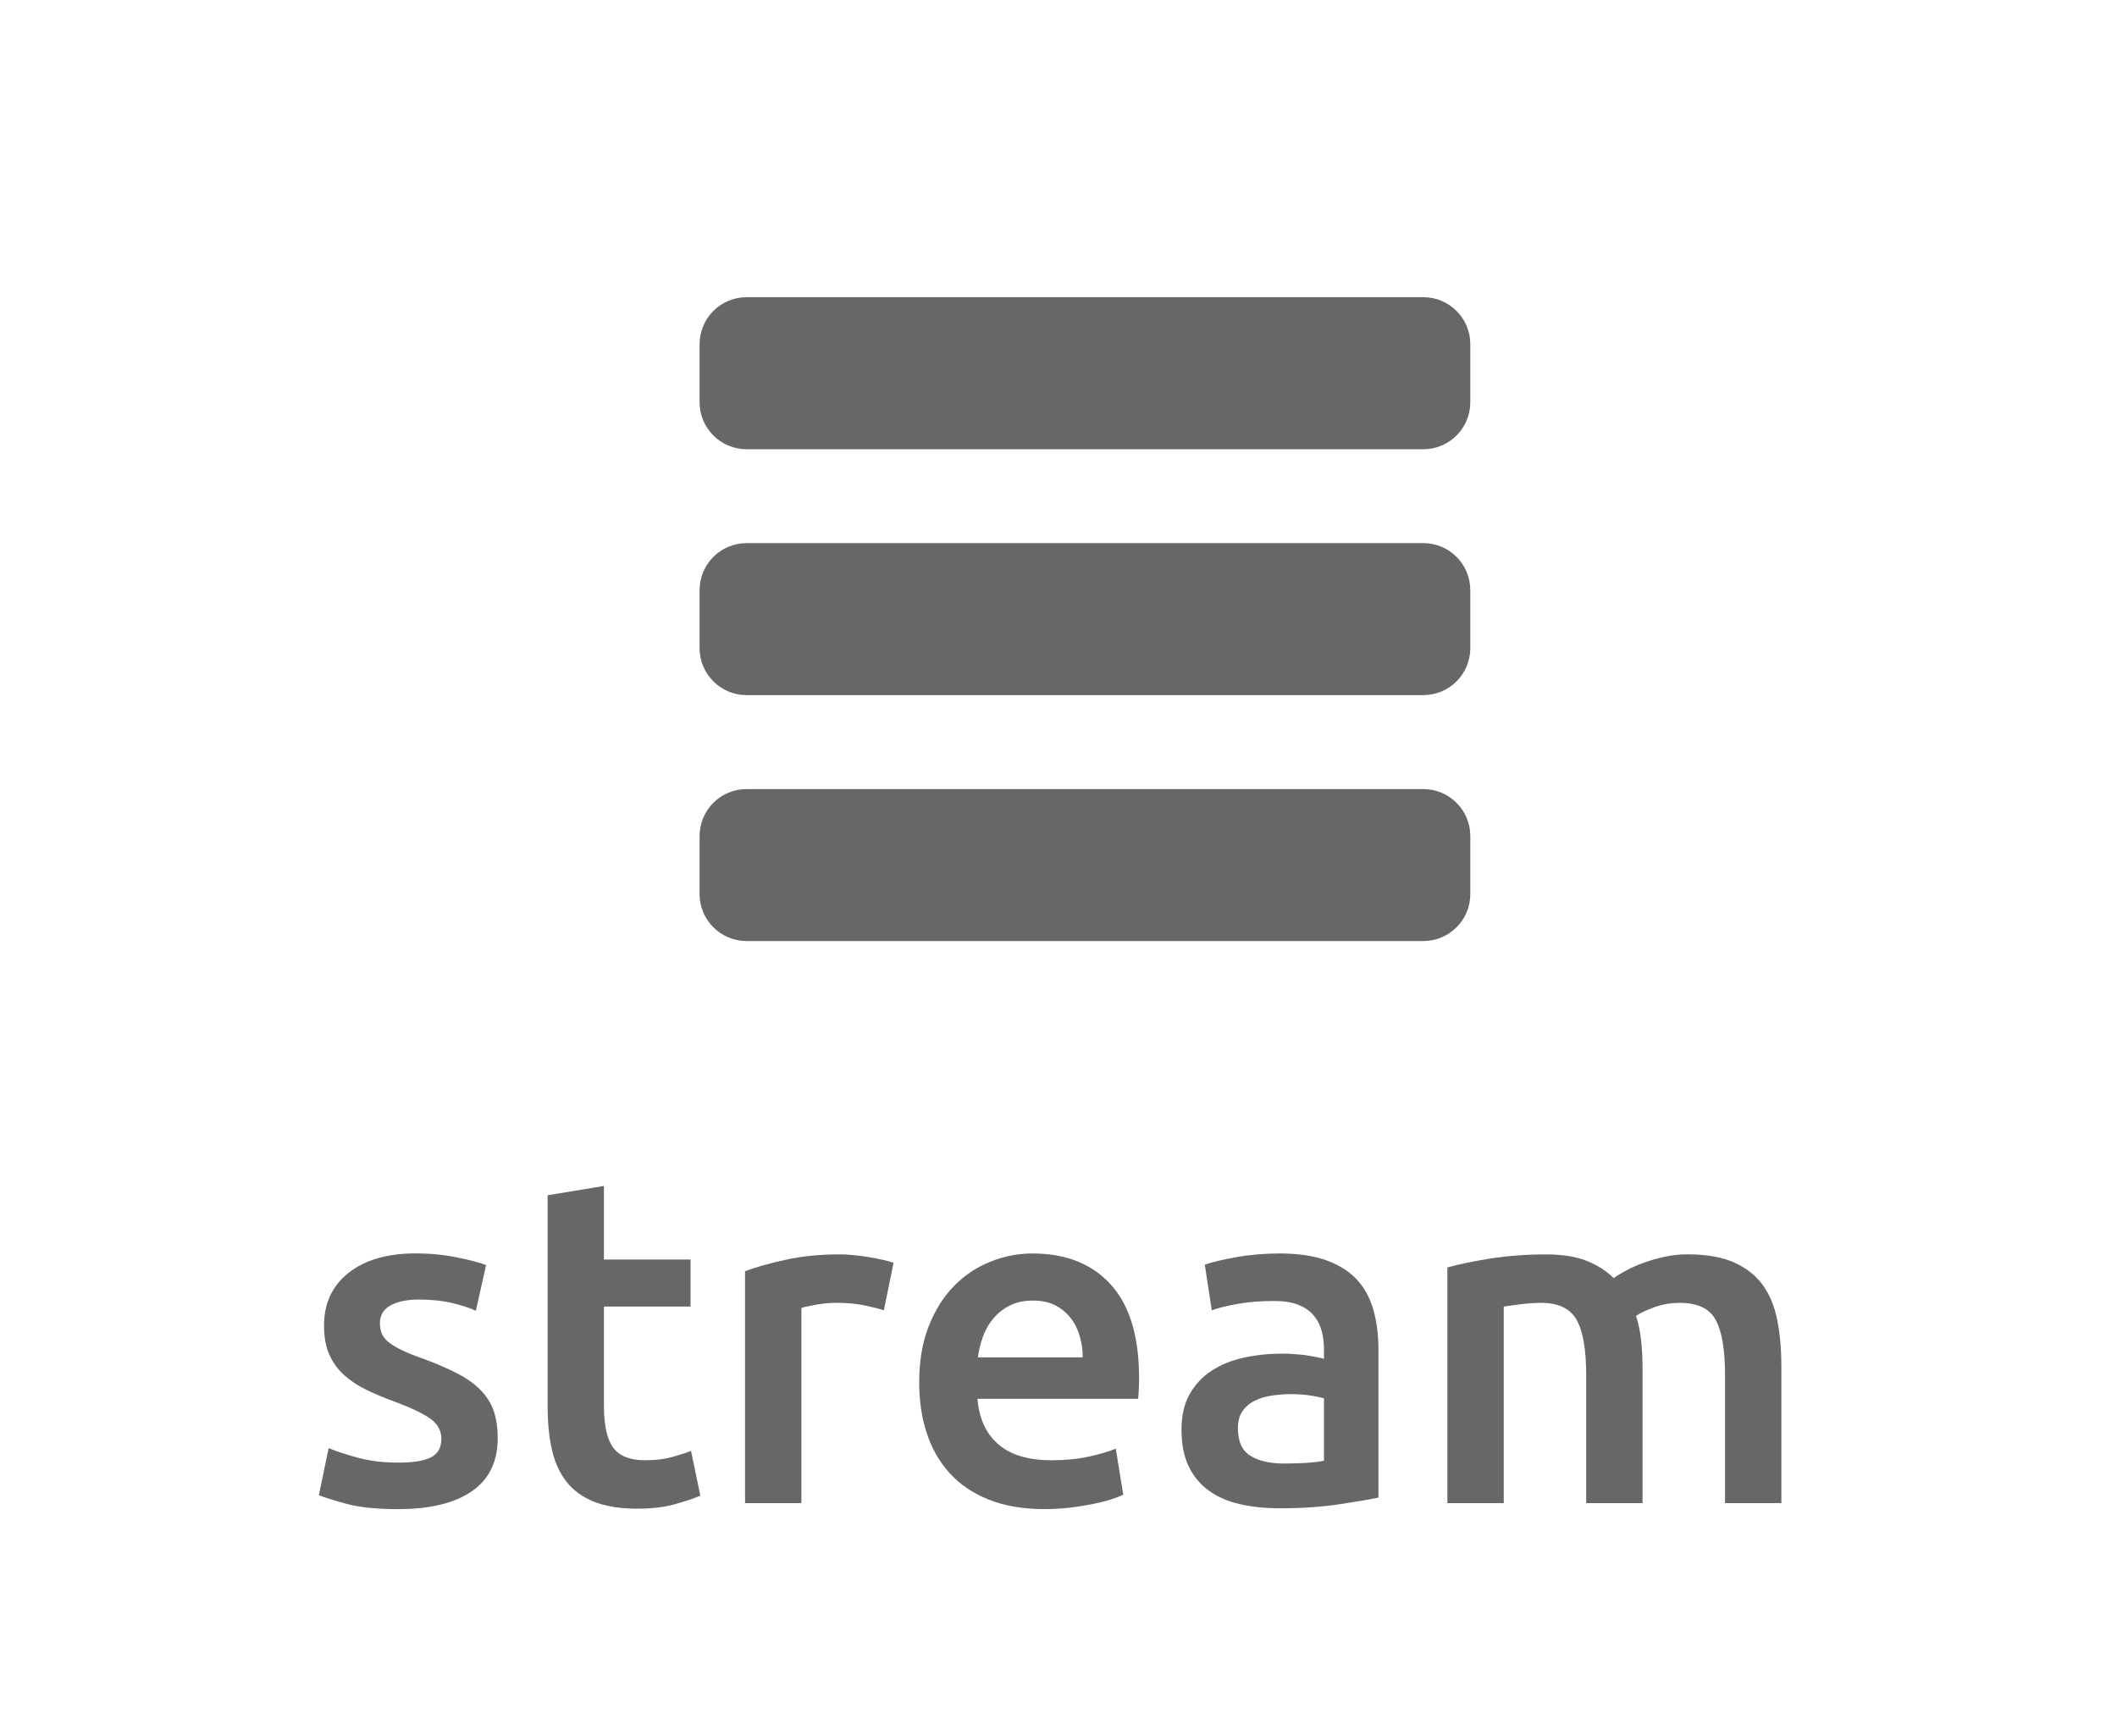
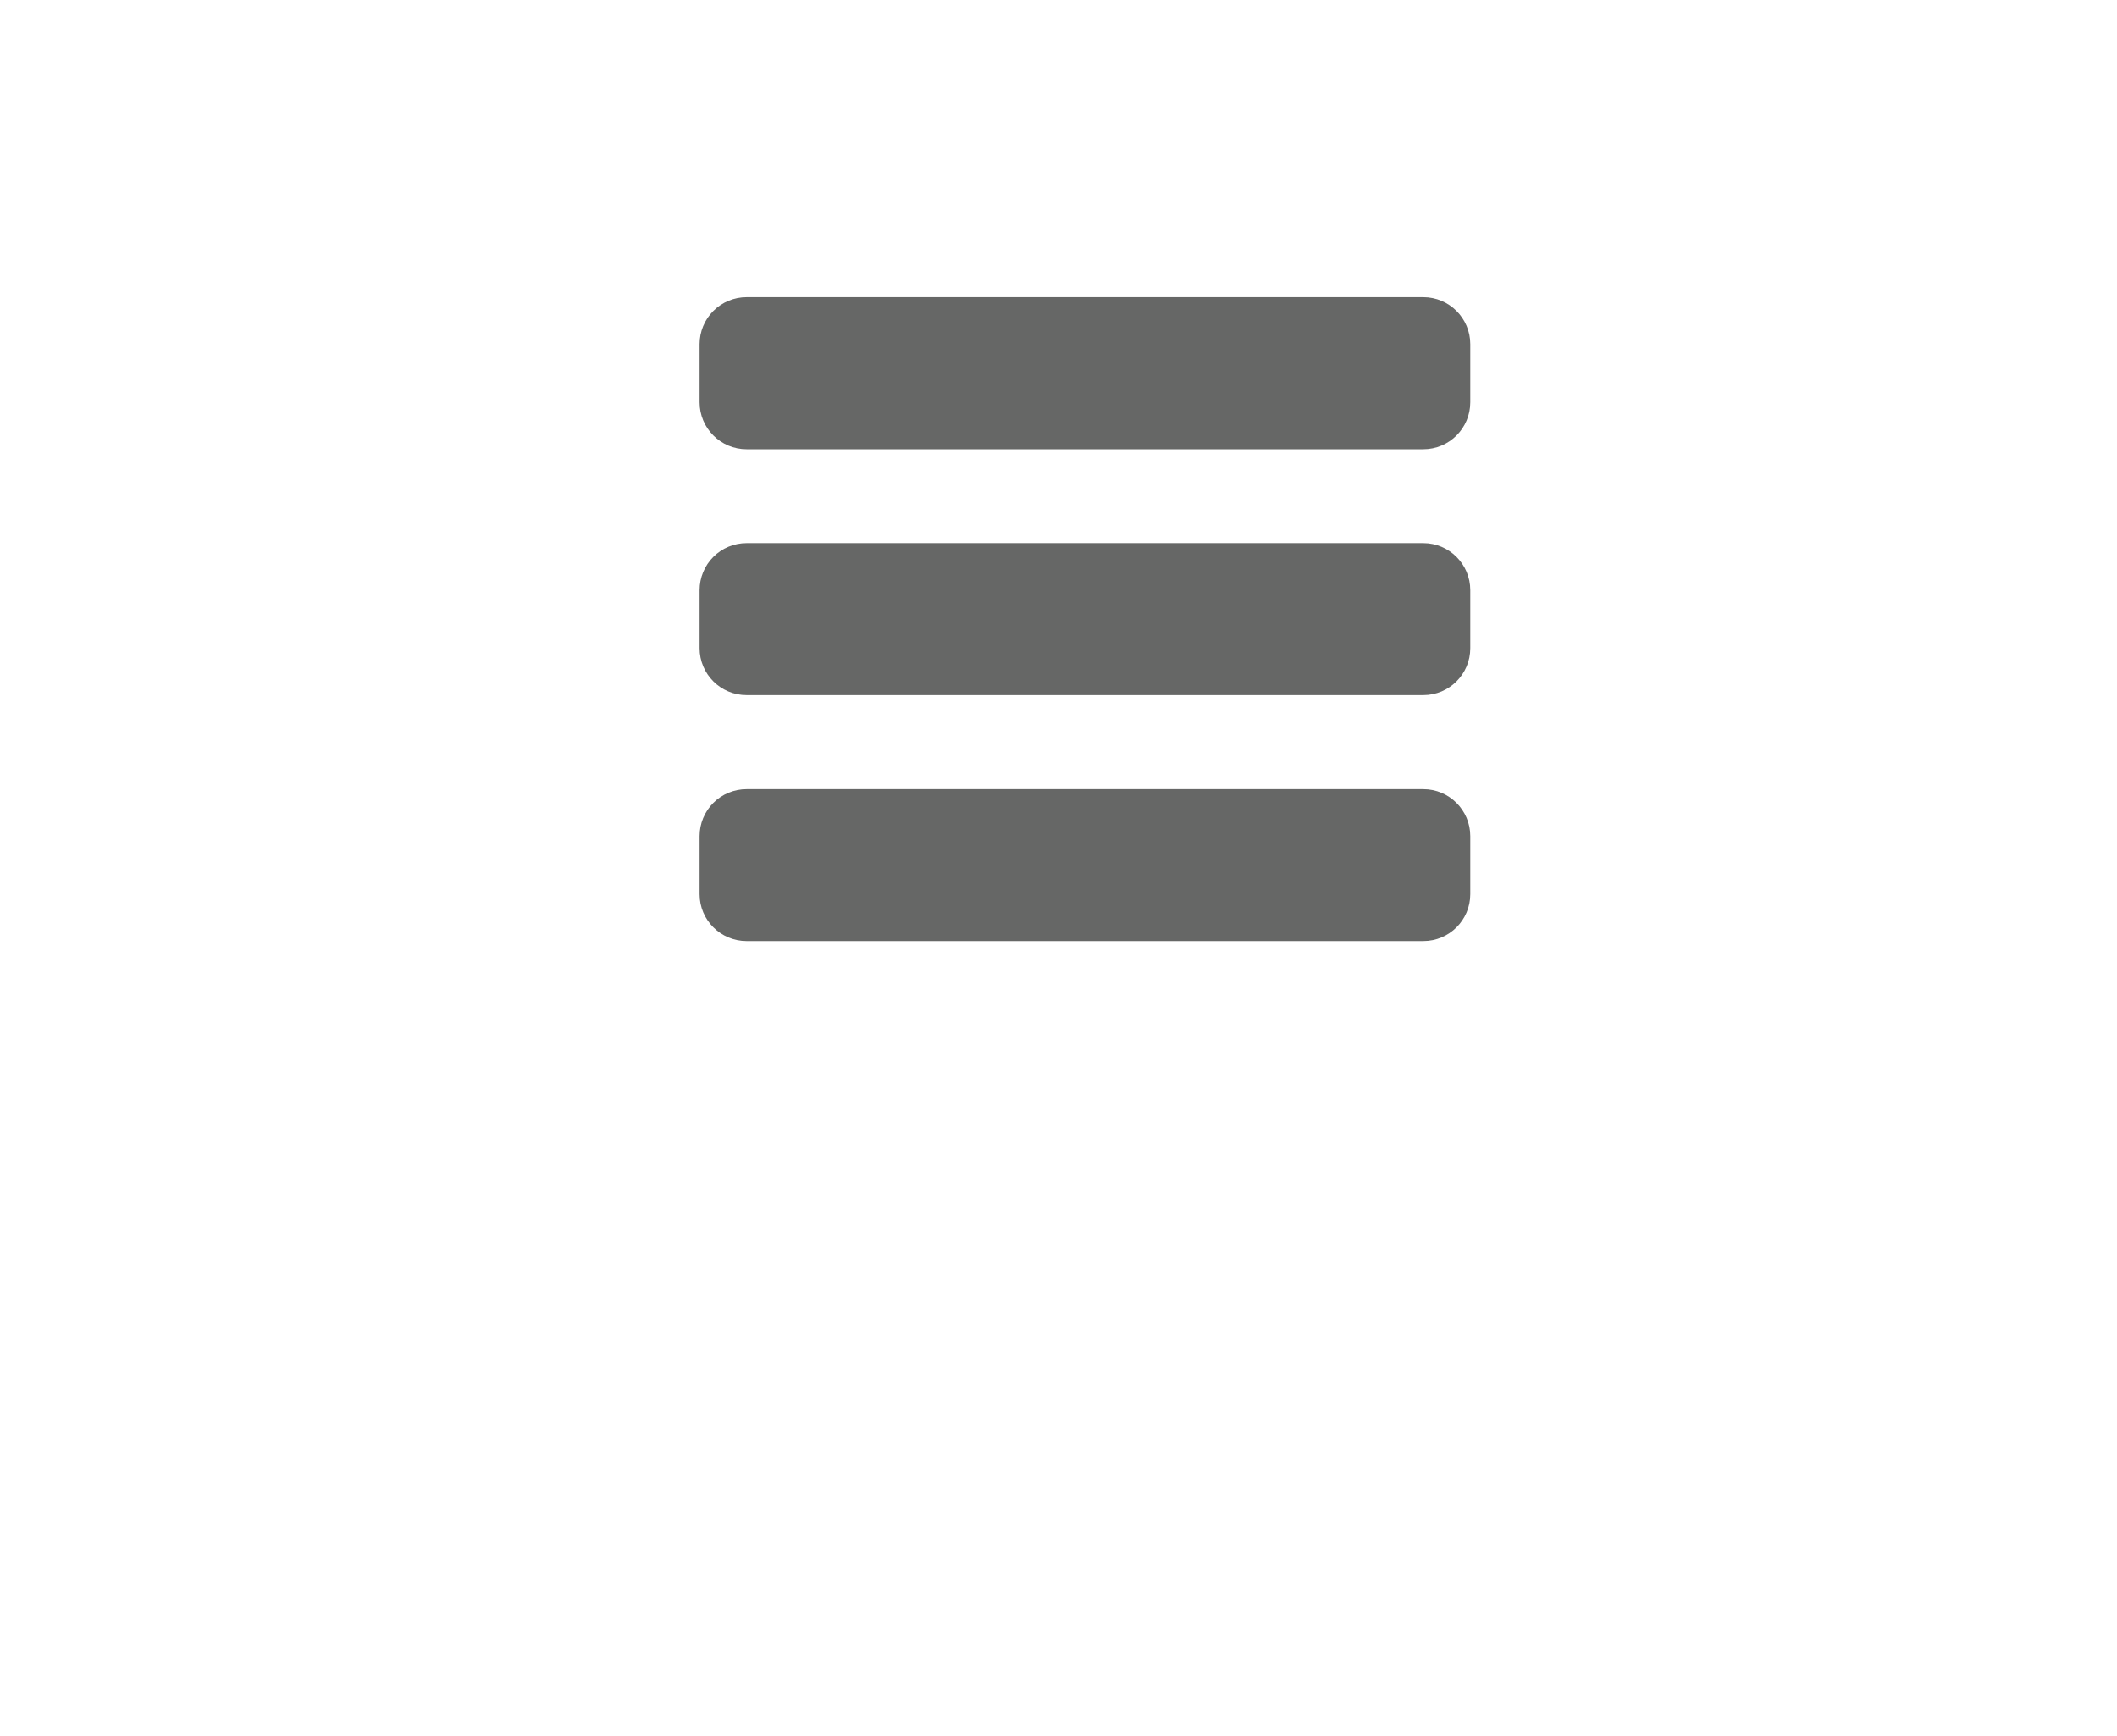
<svg xmlns="http://www.w3.org/2000/svg" version="1.1" id="Layer_1" x="0px" y="0px" width="50px" height="41px" viewBox="0 0 50 41" enable-background="new 0 0 50 41" xml:space="preserve">
  <g>
    <g>
      <rect x="17.633" y="8.128" fill="#666766" width="15.984" height="1.372" />
-       <path fill="#666766" d="M33.617,10.61H17.633c-0.612,0-1.11-0.497-1.11-1.11V8.129c0-0.294,0.117-0.577,0.325-0.785    c0.208-0.208,0.491-0.325,0.785-0.325h15.984c0.612,0,1.109,0.497,1.109,1.109V9.5C34.727,10.113,34.229,10.61,33.617,10.61z" />
+       <path fill="#666766" d="M33.617,10.61H17.633c-0.612,0-1.11-0.497-1.11-1.11V8.129c0-0.294,0.117-0.577,0.325-0.785    s0.491-0.325,0.785-0.325h15.984c0.611,0,1.109,0.497,1.109,1.109V9.5C34.727,10.113,34.229,10.61,33.617,10.61z" />
    </g>
    <g>
      <rect x="17.633" y="13.937" fill="#666766" width="15.984" height="1.371" />
-       <path fill="#666766" d="M33.617,16.417H17.633c-0.612,0-1.11-0.496-1.11-1.109v-1.371c0-0.294,0.117-0.577,0.325-0.785    c0.208-0.208,0.491-0.325,0.785-0.325h15.984c0.612,0,1.109,0.497,1.109,1.11v1.371C34.727,15.921,34.229,16.417,33.617,16.417z" />
+       <path fill="#666766" d="M33.617,16.417H17.633c-0.612,0-1.11-0.496-1.11-1.109v-1.371c0-0.294,0.117-0.577,0.325-0.785    s0.491-0.325,0.785-0.325h15.984c0.611,0,1.109,0.497,1.109,1.11v1.371C34.727,15.921,34.229,16.417,33.617,16.417z" />
    </g>
    <g>
      <rect x="17.633" y="19.744" fill="#666766" width="15.984" height="1.371" />
-       <path fill="#666766" d="M33.617,22.225H17.633c-0.612,0-1.11-0.496-1.11-1.109v-1.371c0-0.295,0.117-0.576,0.325-0.785    c0.208-0.208,0.491-0.324,0.785-0.324h15.984c0.612,0,1.109,0.496,1.109,1.109v1.371C34.727,21.728,34.229,22.225,33.617,22.225z" />
+       <path fill="#666766" d="M33.617,22.225H17.633c-0.612,0-1.11-0.496-1.11-1.107v-1.371c0-0.295,0.117-0.576,0.325-0.785    c0.208-0.208,0.491-0.324,0.785-0.324h15.984c0.611,0,1.109,0.496,1.109,1.109v1.371C34.727,21.729,34.229,22.225,33.617,22.225z" />
    </g>
  </g>
-   <g>
-     <path fill="#666766" d="M9.413,34.543c0.352,0,0.608-0.042,0.77-0.127c0.161-0.084,0.242-0.229,0.242-0.434   c0-0.191-0.086-0.349-0.258-0.474c-0.172-0.124-0.457-0.26-0.853-0.407c-0.242-0.088-0.464-0.181-0.666-0.28   c-0.202-0.099-0.376-0.214-0.522-0.347c-0.147-0.132-0.262-0.291-0.347-0.479c-0.084-0.187-0.126-0.416-0.126-0.688   c0-0.527,0.194-0.943,0.583-1.248s0.917-0.457,1.584-0.457c0.337,0,0.66,0.032,0.968,0.094c0.308,0.062,0.539,0.123,0.693,0.182   l-0.242,1.078c-0.146-0.066-0.333-0.127-0.561-0.182c-0.228-0.055-0.492-0.082-0.792-0.082c-0.271,0-0.492,0.046-0.66,0.137   c-0.169,0.092-0.253,0.233-0.253,0.424c0,0.096,0.016,0.18,0.049,0.253s0.09,0.142,0.17,0.204c0.081,0.062,0.187,0.124,0.319,0.187   c0.132,0.062,0.293,0.127,0.484,0.192c0.315,0.117,0.583,0.233,0.803,0.347c0.22,0.113,0.402,0.242,0.544,0.385   c0.143,0.144,0.248,0.307,0.314,0.489c0.066,0.184,0.099,0.404,0.099,0.66c0,0.551-0.203,0.967-0.61,1.249   s-0.988,0.423-1.744,0.423c-0.506,0-0.913-0.042-1.221-0.126c-0.308-0.084-0.524-0.152-0.649-0.203l0.231-1.111   c0.198,0.081,0.434,0.157,0.709,0.23C8.748,34.507,9.061,34.543,9.413,34.543z" />
-     <path fill="#666766" d="M12.933,28.229l1.331-0.22v1.738h2.046v1.111h-2.046v2.343c0,0.462,0.073,0.792,0.22,0.99   c0.146,0.197,0.396,0.297,0.748,0.297c0.242,0,0.457-0.026,0.644-0.077c0.187-0.052,0.335-0.1,0.445-0.144l0.22,1.057   c-0.154,0.065-0.356,0.134-0.605,0.203c-0.25,0.069-0.543,0.104-0.88,0.104c-0.411,0-0.753-0.055-1.028-0.165   c-0.275-0.109-0.493-0.27-0.654-0.479c-0.162-0.209-0.275-0.462-0.341-0.759s-0.099-0.636-0.099-1.018V28.229z" />
-     <path fill="#666766" d="M20.875,30.946c-0.11-0.037-0.262-0.075-0.457-0.116c-0.194-0.04-0.42-0.061-0.676-0.061   c-0.147,0-0.303,0.016-0.468,0.045s-0.28,0.055-0.346,0.076V35.5h-1.331v-5.478c0.256-0.096,0.577-0.186,0.962-0.27   c0.385-0.085,0.812-0.127,1.281-0.127c0.088,0,0.191,0.006,0.308,0.017s0.235,0.025,0.352,0.044s0.231,0.04,0.341,0.066   c0.11,0.025,0.198,0.049,0.264,0.071L20.875,30.946z" />
-     <path fill="#666766" d="M21.71,32.651c0-0.507,0.075-0.95,0.226-1.331c0.15-0.382,0.35-0.699,0.6-0.952   c0.249-0.253,0.535-0.443,0.858-0.571c0.323-0.129,0.653-0.193,0.99-0.193c0.792,0,1.41,0.246,1.854,0.737   c0.443,0.491,0.665,1.225,0.665,2.2c0,0.073-0.002,0.156-0.005,0.247c-0.004,0.092-0.01,0.175-0.017,0.248h-3.795   c0.037,0.462,0.2,0.819,0.49,1.072c0.29,0.253,0.709,0.38,1.259,0.38c0.323,0,0.618-0.029,0.886-0.088   c0.268-0.059,0.478-0.121,0.632-0.188l0.176,1.089c-0.073,0.037-0.174,0.075-0.302,0.116c-0.129,0.04-0.275,0.076-0.44,0.109   s-0.343,0.061-0.534,0.083c-0.19,0.021-0.385,0.032-0.583,0.032c-0.506,0-0.946-0.075-1.32-0.225   c-0.374-0.15-0.682-0.359-0.924-0.628c-0.242-0.268-0.422-0.583-0.539-0.945C21.769,33.481,21.71,33.084,21.71,32.651z    M25.572,32.057c0-0.183-0.026-0.357-0.077-0.522s-0.126-0.308-0.226-0.429s-0.22-0.216-0.363-0.286   c-0.143-0.069-0.313-0.104-0.512-0.104c-0.205,0-0.385,0.039-0.539,0.115c-0.154,0.077-0.284,0.179-0.39,0.303   c-0.106,0.125-0.189,0.268-0.248,0.429c-0.059,0.162-0.099,0.327-0.121,0.495H25.572z" />
-     <path fill="#666766" d="M30.225,29.604c0.44,0,0.811,0.056,1.111,0.165c0.301,0.11,0.541,0.265,0.721,0.463   c0.18,0.197,0.308,0.438,0.385,0.72c0.077,0.283,0.115,0.593,0.115,0.93v3.487c-0.205,0.044-0.515,0.097-0.93,0.159   c-0.414,0.062-0.882,0.094-1.402,0.094c-0.345,0-0.66-0.033-0.945-0.099c-0.286-0.066-0.53-0.173-0.731-0.319   c-0.202-0.146-0.36-0.337-0.474-0.572c-0.113-0.234-0.17-0.524-0.17-0.869c0-0.33,0.063-0.608,0.192-0.836   c0.128-0.227,0.302-0.412,0.522-0.556c0.22-0.143,0.475-0.245,0.765-0.308c0.289-0.062,0.592-0.094,0.907-0.094   c0.146,0,0.301,0.01,0.462,0.027c0.161,0.019,0.334,0.05,0.517,0.094v-0.22c0-0.154-0.018-0.301-0.055-0.44   c-0.037-0.139-0.101-0.262-0.192-0.368s-0.213-0.188-0.363-0.247s-0.339-0.089-0.566-0.089c-0.308,0-0.59,0.022-0.847,0.066   s-0.466,0.096-0.627,0.154l-0.165-1.078c0.168-0.059,0.414-0.117,0.736-0.176C29.514,29.634,29.858,29.604,30.225,29.604z    M30.335,34.565c0.41,0,0.722-0.022,0.935-0.066v-1.474c-0.073-0.022-0.18-0.044-0.318-0.066c-0.14-0.022-0.294-0.033-0.462-0.033   c-0.147,0-0.296,0.011-0.446,0.033s-0.285,0.062-0.406,0.121s-0.219,0.142-0.292,0.247c-0.073,0.106-0.109,0.24-0.109,0.401   c0,0.315,0.099,0.534,0.297,0.655C29.729,34.505,29.997,34.565,30.335,34.565z" />
-     <path fill="#666766" d="M37.463,32.475c0-0.601-0.075-1.035-0.226-1.303s-0.431-0.402-0.842-0.402   c-0.146,0-0.308,0.012-0.483,0.033c-0.176,0.022-0.309,0.041-0.396,0.056V35.5h-1.331v-5.566c0.257-0.073,0.593-0.143,1.007-0.209   c0.414-0.065,0.853-0.099,1.314-0.099c0.396,0,0.721,0.052,0.974,0.154s0.464,0.238,0.633,0.406c0.08-0.059,0.183-0.12,0.308-0.187   s0.264-0.127,0.418-0.182s0.317-0.101,0.489-0.138c0.173-0.036,0.347-0.055,0.522-0.055c0.447,0,0.816,0.064,1.105,0.192   c0.29,0.129,0.518,0.309,0.683,0.539c0.165,0.231,0.278,0.51,0.341,0.836s0.094,0.684,0.094,1.072V35.5h-1.331v-3.025   c0-0.601-0.073-1.035-0.221-1.303c-0.146-0.268-0.429-0.402-0.847-0.402c-0.213,0-0.414,0.035-0.604,0.104   c-0.191,0.07-0.334,0.138-0.43,0.204c0.059,0.184,0.1,0.378,0.121,0.583c0.022,0.205,0.033,0.425,0.033,0.66V35.5h-1.331V32.475z" />
-   </g>
</svg>
